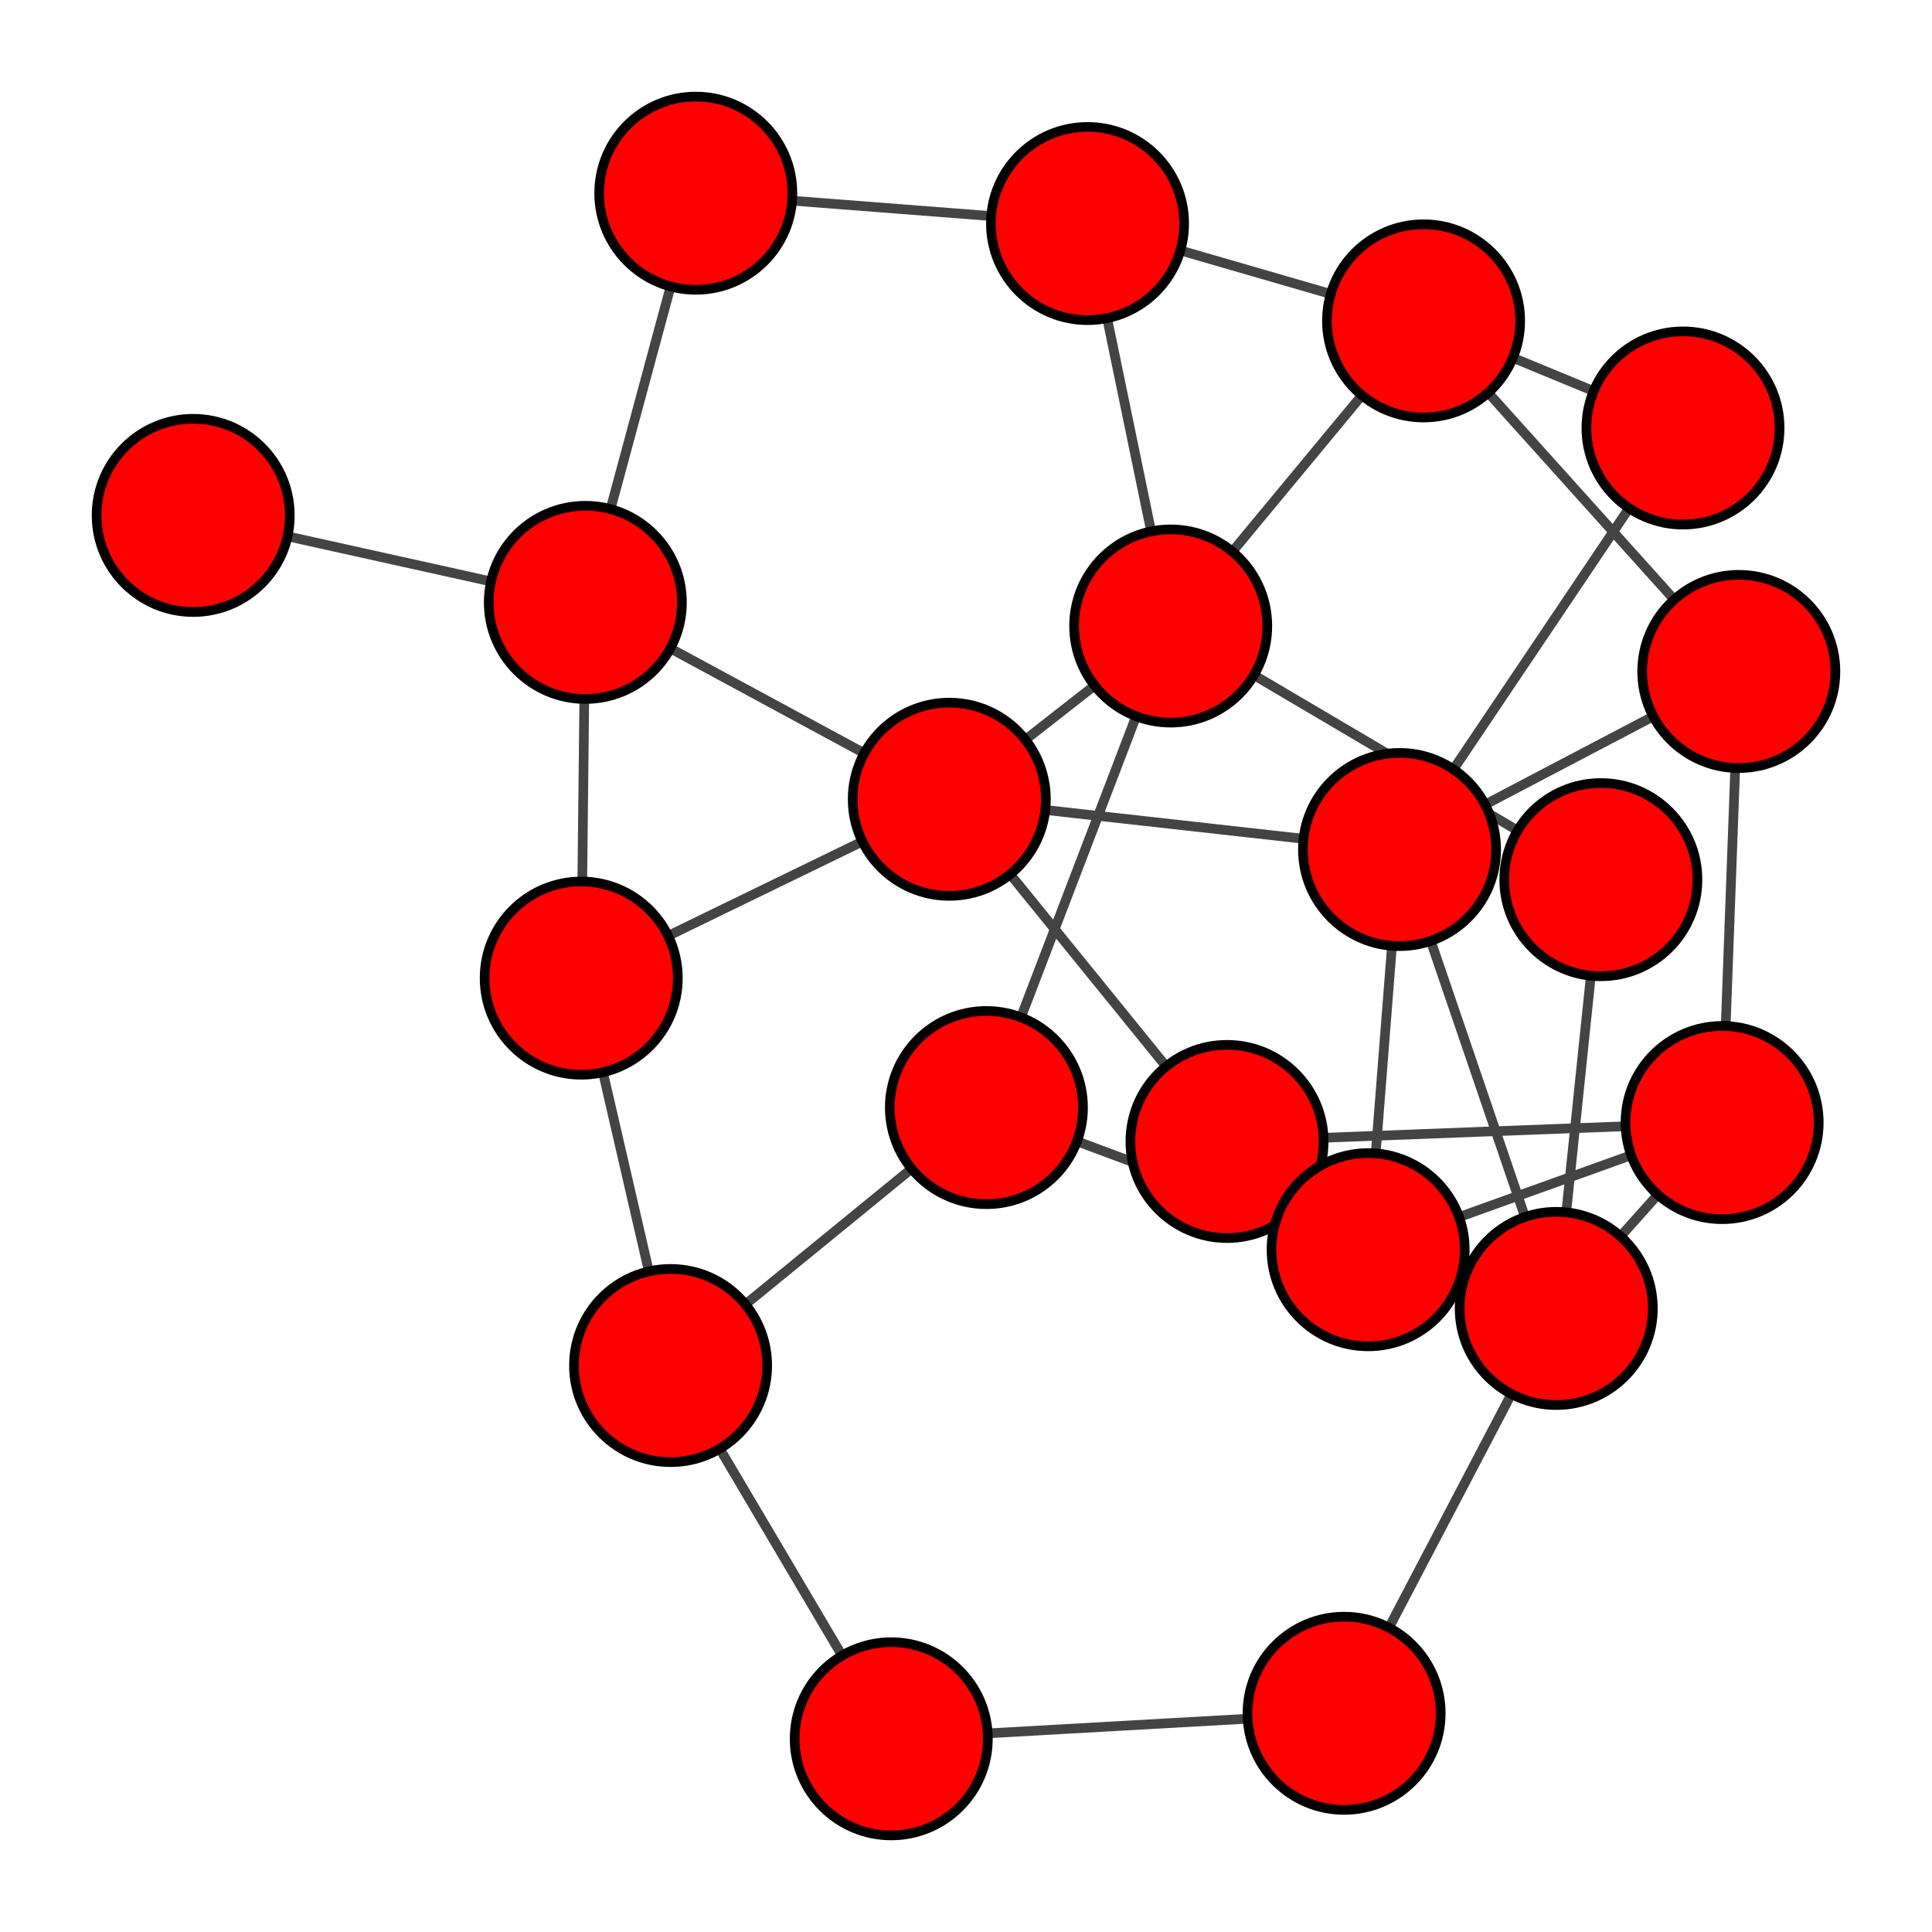
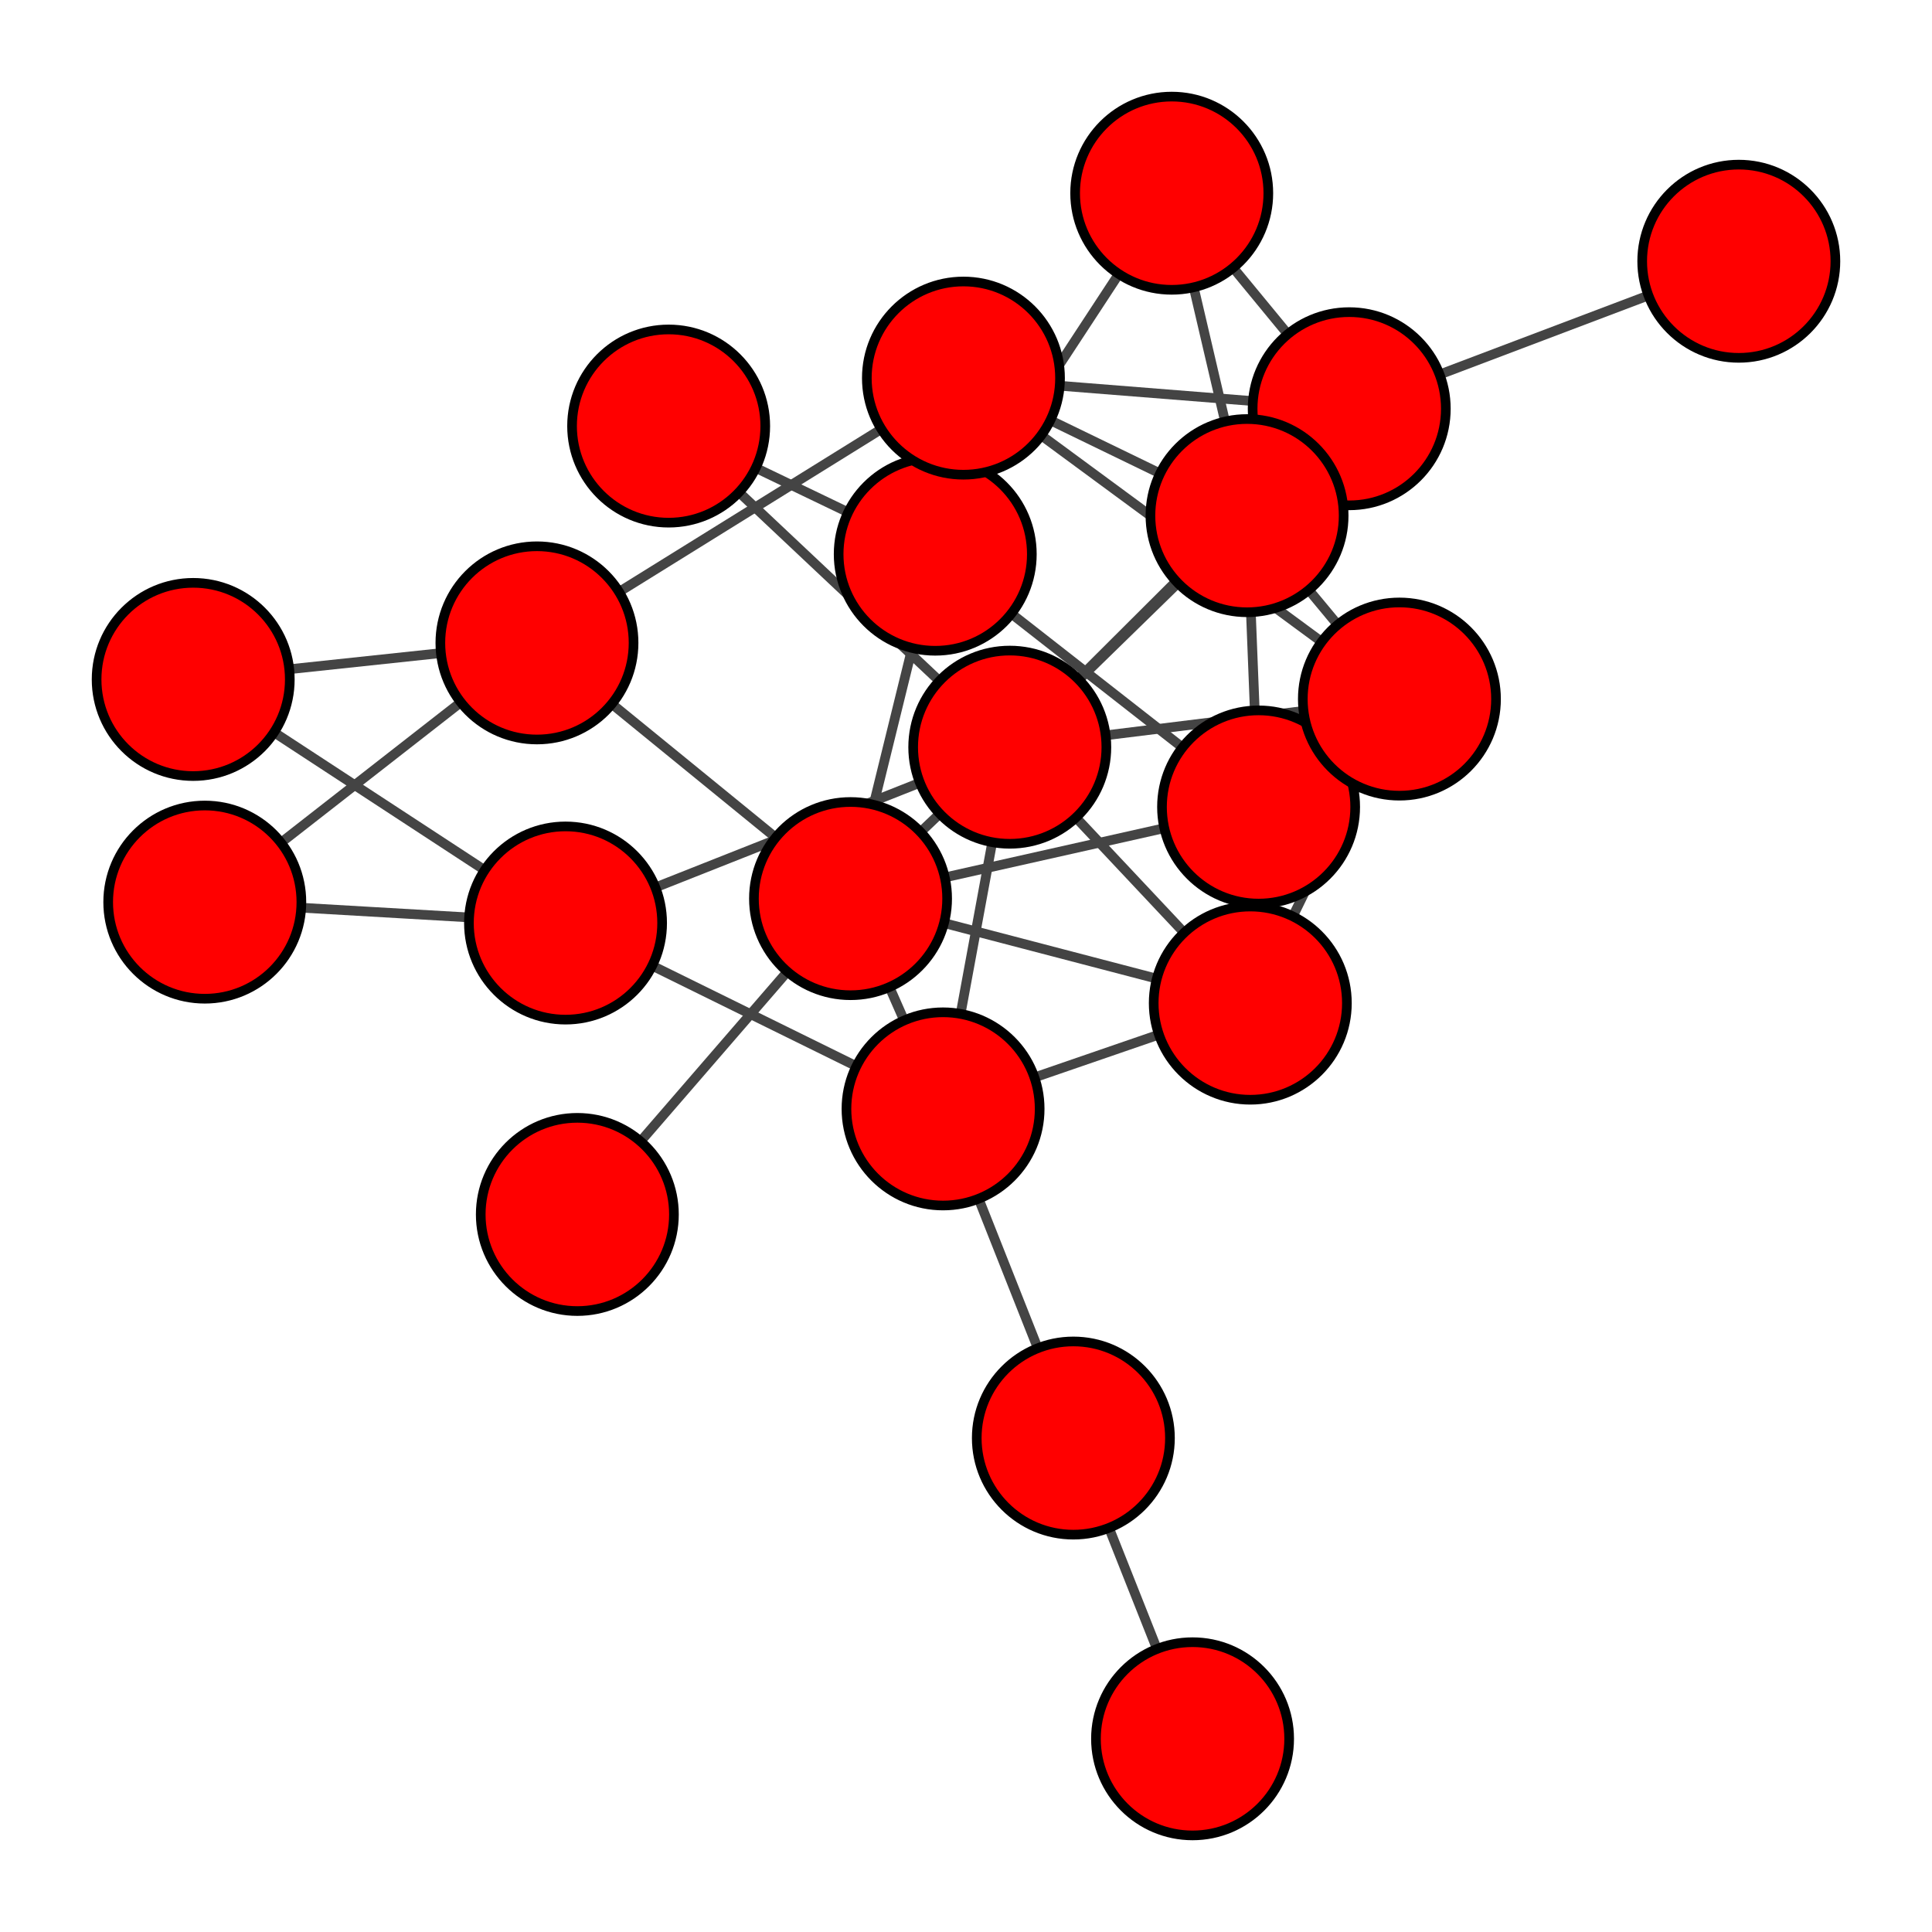
<svg xmlns="http://www.w3.org/2000/svg" width="200pt" height="200pt" viewBox="0 0 200 200" version="1.1">
  <g id="surface14">
    <rect x="0" y="0" width="200" height="200" style="fill:rgb(100%,100%,100%);fill-opacity:1;stroke:none;" />
-     <path style="fill:none;stroke-width:1;stroke-linecap:butt;stroke-linejoin:miter;stroke:rgb(26.667%,26.667%,26.667%);stroke-opacity:1;stroke-miterlimit:10;" d="M 127.02 118.164 L 178.273 116.207 " />
-     <path style="fill:none;stroke-width:1;stroke-linecap:butt;stroke-linejoin:miter;stroke:rgb(26.667%,26.667%,26.667%);stroke-opacity:1;stroke-miterlimit:10;" d="M 127.02 118.164 L 98.27 82.738 " />
-     <path style="fill:none;stroke-width:1;stroke-linecap:butt;stroke-linejoin:miter;stroke:rgb(26.667%,26.667%,26.667%);stroke-opacity:1;stroke-miterlimit:10;" d="M 178.273 116.207 L 180 69.508 " />
-     <path style="fill:none;stroke-width:1;stroke-linecap:butt;stroke-linejoin:miter;stroke:rgb(26.667%,26.667%,26.667%);stroke-opacity:1;stroke-miterlimit:10;" d="M 102.113 114.656 L 141.629 129.371 " />
-     <path style="fill:none;stroke-width:1;stroke-linecap:butt;stroke-linejoin:miter;stroke:rgb(26.667%,26.667%,26.667%);stroke-opacity:1;stroke-miterlimit:10;" d="M 178.273 116.207 L 141.629 129.371 " />
-     <path style="fill:none;stroke-width:1;stroke-linecap:butt;stroke-linejoin:miter;stroke:rgb(26.667%,26.667%,26.667%);stroke-opacity:1;stroke-miterlimit:10;" d="M 174.223 44.305 L 144.879 87.941 " />
-     <path style="fill:none;stroke-width:1;stroke-linecap:butt;stroke-linejoin:miter;stroke:rgb(26.667%,26.667%,26.667%);stroke-opacity:1;stroke-miterlimit:10;" d="M 98.27 82.738 L 144.879 87.941 " />
-     <path style="fill:none;stroke-width:1;stroke-linecap:butt;stroke-linejoin:miter;stroke:rgb(26.667%,26.667%,26.667%);stroke-opacity:1;stroke-miterlimit:10;" d="M 180 69.508 L 144.879 87.941 " />
-     <path style="fill:none;stroke-width:1;stroke-linecap:butt;stroke-linejoin:miter;stroke:rgb(26.667%,26.667%,26.667%);stroke-opacity:1;stroke-miterlimit:10;" d="M 141.629 129.371 L 144.879 87.941 " />
-     <path style="fill:none;stroke-width:1;stroke-linecap:butt;stroke-linejoin:miter;stroke:rgb(26.667%,26.667%,26.667%);stroke-opacity:1;stroke-miterlimit:10;" d="M 174.223 44.305 L 147.367 33.219 " />
-     <path style="fill:none;stroke-width:1;stroke-linecap:butt;stroke-linejoin:miter;stroke:rgb(26.667%,26.667%,26.667%);stroke-opacity:1;stroke-miterlimit:10;" d="M 180 69.508 L 147.367 33.219 " />
-     <path style="fill:none;stroke-width:1;stroke-linecap:butt;stroke-linejoin:miter;stroke:rgb(26.667%,26.667%,26.667%);stroke-opacity:1;stroke-miterlimit:10;" d="M 127.02 118.164 L 161.102 135.449 " />
-     <path style="fill:none;stroke-width:1;stroke-linecap:butt;stroke-linejoin:miter;stroke:rgb(26.667%,26.667%,26.667%);stroke-opacity:1;stroke-miterlimit:10;" d="M 139.141 177.359 L 161.102 135.449 " />
-     <path style="fill:none;stroke-width:1;stroke-linecap:butt;stroke-linejoin:miter;stroke:rgb(26.667%,26.667%,26.667%);stroke-opacity:1;stroke-miterlimit:10;" d="M 178.273 116.207 L 161.102 135.449 " />
-     <path style="fill:none;stroke-width:1;stroke-linecap:butt;stroke-linejoin:miter;stroke:rgb(26.667%,26.667%,26.667%);stroke-opacity:1;stroke-miterlimit:10;" d="M 141.629 129.371 L 161.102 135.449 " />
-     <path style="fill:none;stroke-width:1;stroke-linecap:butt;stroke-linejoin:miter;stroke:rgb(26.667%,26.667%,26.667%);stroke-opacity:1;stroke-miterlimit:10;" d="M 144.879 87.941 L 161.102 135.449 " />
-     <path style="fill:none;stroke-width:1;stroke-linecap:butt;stroke-linejoin:miter;stroke:rgb(26.667%,26.667%,26.667%);stroke-opacity:1;stroke-miterlimit:10;" d="M 98.27 82.738 L 60.168 101.254 " />
-     <path style="fill:none;stroke-width:1;stroke-linecap:butt;stroke-linejoin:miter;stroke:rgb(26.667%,26.667%,26.667%);stroke-opacity:1;stroke-miterlimit:10;" d="M 161.102 135.449 L 165.719 91.062 " />
-     <path style="fill:none;stroke-width:1;stroke-linecap:butt;stroke-linejoin:miter;stroke:rgb(26.667%,26.667%,26.667%);stroke-opacity:1;stroke-miterlimit:10;" d="M 98.27 82.738 L 60.594 62.359 " />
-     <path style="fill:none;stroke-width:1;stroke-linecap:butt;stroke-linejoin:miter;stroke:rgb(26.667%,26.667%,26.667%);stroke-opacity:1;stroke-miterlimit:10;" d="M 60.168 101.254 L 60.594 62.359 " />
-     <path style="fill:none;stroke-width:1;stroke-linecap:butt;stroke-linejoin:miter;stroke:rgb(26.667%,26.667%,26.667%);stroke-opacity:1;stroke-miterlimit:10;" d="M 72.027 20 L 60.594 62.359 " />
-     <path style="fill:none;stroke-width:1;stroke-linecap:butt;stroke-linejoin:miter;stroke:rgb(26.667%,26.667%,26.667%);stroke-opacity:1;stroke-miterlimit:10;" d="M 102.113 114.656 L 69.418 141.359 " />
-     <path style="fill:none;stroke-width:1;stroke-linecap:butt;stroke-linejoin:miter;stroke:rgb(26.667%,26.667%,26.667%);stroke-opacity:1;stroke-miterlimit:10;" d="M 60.168 101.254 L 69.418 141.359 " />
-     <path style="fill:none;stroke-width:1;stroke-linecap:butt;stroke-linejoin:miter;stroke:rgb(26.667%,26.667%,26.667%);stroke-opacity:1;stroke-miterlimit:10;" d="M 147.367 33.219 L 112.582 23.141 " />
-     <path style="fill:none;stroke-width:1;stroke-linecap:butt;stroke-linejoin:miter;stroke:rgb(26.667%,26.667%,26.667%);stroke-opacity:1;stroke-miterlimit:10;" d="M 72.027 20 L 112.582 23.141 " />
-     <path style="fill:none;stroke-width:1;stroke-linecap:butt;stroke-linejoin:miter;stroke:rgb(26.667%,26.667%,26.667%);stroke-opacity:1;stroke-miterlimit:10;" d="M 102.113 114.656 L 121.191 64.805 " />
-     <path style="fill:none;stroke-width:1;stroke-linecap:butt;stroke-linejoin:miter;stroke:rgb(26.667%,26.667%,26.667%);stroke-opacity:1;stroke-miterlimit:10;" d="M 98.27 82.738 L 121.191 64.805 " />
-     <path style="fill:none;stroke-width:1;stroke-linecap:butt;stroke-linejoin:miter;stroke:rgb(26.667%,26.667%,26.667%);stroke-opacity:1;stroke-miterlimit:10;" d="M 147.367 33.219 L 121.191 64.805 " />
-     <path style="fill:none;stroke-width:1;stroke-linecap:butt;stroke-linejoin:miter;stroke:rgb(26.667%,26.667%,26.667%);stroke-opacity:1;stroke-miterlimit:10;" d="M 165.719 91.062 L 121.191 64.805 " />
-     <path style="fill:none;stroke-width:1;stroke-linecap:butt;stroke-linejoin:miter;stroke:rgb(26.667%,26.667%,26.667%);stroke-opacity:1;stroke-miterlimit:10;" d="M 112.582 23.141 L 121.191 64.805 " />
-     <path style="fill:none;stroke-width:1;stroke-linecap:butt;stroke-linejoin:miter;stroke:rgb(26.667%,26.667%,26.667%);stroke-opacity:1;stroke-miterlimit:10;" d="M 139.141 177.359 L 92.262 180 " />
-     <path style="fill:none;stroke-width:1;stroke-linecap:butt;stroke-linejoin:miter;stroke:rgb(26.667%,26.667%,26.667%);stroke-opacity:1;stroke-miterlimit:10;" d="M 69.418 141.359 L 92.262 180 " />
-     <path style="fill:none;stroke-width:1;stroke-linecap:butt;stroke-linejoin:miter;stroke:rgb(26.667%,26.667%,26.667%);stroke-opacity:1;stroke-miterlimit:10;" d="M 60.594 62.359 L 20 53.355 " />
-     <path style="fill-rule:nonzero;fill:rgb(100%,0%,0%);fill-opacity:1;stroke-width:1;stroke-linecap:butt;stroke-linejoin:miter;stroke:rgb(0%,0%,0%);stroke-opacity:1;stroke-miterlimit:10;" d="M 137.02 118.164 C 137.02 123.688 132.543 128.164 127.02 128.164 C 121.496 128.164 117.02 123.688 117.02 118.164 C 117.02 112.641 121.496 108.164 127.02 108.164 C 132.543 108.164 137.02 112.641 137.02 118.164 " />
-     <path style="fill-rule:nonzero;fill:rgb(100%,0%,0%);fill-opacity:1;stroke-width:1;stroke-linecap:butt;stroke-linejoin:miter;stroke:rgb(0%,0%,0%);stroke-opacity:1;stroke-miterlimit:10;" d="M 149.141 177.359 C 149.141 182.883 144.664 187.359 139.141 187.359 C 133.617 187.359 129.141 182.883 129.141 177.359 C 129.141 171.836 133.617 167.359 139.141 167.359 C 144.664 167.359 149.141 171.836 149.141 177.359 " />
-     <path style="fill-rule:nonzero;fill:rgb(100%,0%,0%);fill-opacity:1;stroke-width:1;stroke-linecap:butt;stroke-linejoin:miter;stroke:rgb(0%,0%,0%);stroke-opacity:1;stroke-miterlimit:10;" d="M 112.113 114.656 C 112.113 120.18 107.637 124.656 102.113 124.656 C 96.59 124.656 92.113 120.18 92.113 114.656 C 92.113 109.133 96.59 104.656 102.113 104.656 C 107.637 104.656 112.113 109.133 112.113 114.656 " />
-     <path style="fill-rule:nonzero;fill:rgb(100%,0%,0%);fill-opacity:1;stroke-width:1;stroke-linecap:butt;stroke-linejoin:miter;stroke:rgb(0%,0%,0%);stroke-opacity:1;stroke-miterlimit:10;" d="M 184.223 44.305 C 184.223 49.828 179.746 54.305 174.223 54.305 C 168.703 54.305 164.223 49.828 164.223 44.305 C 164.223 38.781 168.703 34.305 174.223 34.305 C 179.746 34.305 184.223 38.781 184.223 44.305 " />
-     <path style="fill-rule:nonzero;fill:rgb(100%,0%,0%);fill-opacity:1;stroke-width:1;stroke-linecap:butt;stroke-linejoin:miter;stroke:rgb(0%,0%,0%);stroke-opacity:1;stroke-miterlimit:10;" d="M 188.273 116.207 C 188.273 121.73 183.797 126.207 178.273 126.207 C 172.754 126.207 168.273 121.73 168.273 116.207 C 168.273 110.684 172.754 106.207 178.273 106.207 C 183.797 106.207 188.273 110.684 188.273 116.207 " />
-     <path style="fill-rule:nonzero;fill:rgb(100%,0%,0%);fill-opacity:1;stroke-width:1;stroke-linecap:butt;stroke-linejoin:miter;stroke:rgb(0%,0%,0%);stroke-opacity:1;stroke-miterlimit:10;" d="M 108.27 82.738 C 108.27 88.262 103.793 92.738 98.27 92.738 C 92.75 92.738 88.27 88.262 88.27 82.738 C 88.27 77.215 92.75 72.738 98.27 72.738 C 103.793 72.738 108.27 77.215 108.27 82.738 " />
-     <path style="fill-rule:nonzero;fill:rgb(100%,0%,0%);fill-opacity:1;stroke-width:1;stroke-linecap:butt;stroke-linejoin:miter;stroke:rgb(0%,0%,0%);stroke-opacity:1;stroke-miterlimit:10;" d="M 190 69.508 C 190 75.031 185.523 79.508 180 79.508 C 174.477 79.508 170 75.031 170 69.508 C 170 63.984 174.477 59.508 180 59.508 C 185.523 59.508 190 63.984 190 69.508 " />
-     <path style="fill-rule:nonzero;fill:rgb(100%,0%,0%);fill-opacity:1;stroke-width:1;stroke-linecap:butt;stroke-linejoin:miter;stroke:rgb(0%,0%,0%);stroke-opacity:1;stroke-miterlimit:10;" d="M 151.629 129.371 C 151.629 134.895 147.152 139.371 141.629 139.371 C 136.105 139.371 131.629 134.895 131.629 129.371 C 131.629 123.852 136.105 119.371 141.629 119.371 C 147.152 119.371 151.629 123.852 151.629 129.371 " />
-     <path style="fill-rule:nonzero;fill:rgb(100%,0%,0%);fill-opacity:1;stroke-width:1;stroke-linecap:butt;stroke-linejoin:miter;stroke:rgb(0%,0%,0%);stroke-opacity:1;stroke-miterlimit:10;" d="M 154.879 87.941 C 154.879 93.465 150.402 97.941 144.879 97.941 C 139.359 97.941 134.879 93.465 134.879 87.941 C 134.879 82.422 139.359 77.941 144.879 77.941 C 150.402 77.941 154.879 82.422 154.879 87.941 " />
-     <path style="fill-rule:nonzero;fill:rgb(100%,0%,0%);fill-opacity:1;stroke-width:1;stroke-linecap:butt;stroke-linejoin:miter;stroke:rgb(0%,0%,0%);stroke-opacity:1;stroke-miterlimit:10;" d="M 157.367 33.219 C 157.367 38.742 152.887 43.219 147.367 43.219 C 141.844 43.219 137.367 38.742 137.367 33.219 C 137.367 27.695 141.844 23.219 147.367 23.219 C 152.887 23.219 157.367 27.695 157.367 33.219 " />
-     <path style="fill-rule:nonzero;fill:rgb(100%,0%,0%);fill-opacity:1;stroke-width:1;stroke-linecap:butt;stroke-linejoin:miter;stroke:rgb(0%,0%,0%);stroke-opacity:1;stroke-miterlimit:10;" d="M 171.102 135.449 C 171.102 140.973 166.625 145.449 161.102 145.449 C 155.582 145.449 151.102 140.973 151.102 135.449 C 151.102 129.926 155.582 125.449 161.102 125.449 C 166.625 125.449 171.102 129.926 171.102 135.449 " />
-     <path style="fill-rule:nonzero;fill:rgb(100%,0%,0%);fill-opacity:1;stroke-width:1;stroke-linecap:butt;stroke-linejoin:miter;stroke:rgb(0%,0%,0%);stroke-opacity:1;stroke-miterlimit:10;" d="M 70.168 101.254 C 70.168 106.777 65.688 111.254 60.168 111.254 C 54.645 111.254 50.168 106.777 50.168 101.254 C 50.168 95.734 54.645 91.254 60.168 91.254 C 65.688 91.254 70.168 95.734 70.168 101.254 " />
-     <path style="fill-rule:nonzero;fill:rgb(100%,0%,0%);fill-opacity:1;stroke-width:1;stroke-linecap:butt;stroke-linejoin:miter;stroke:rgb(0%,0%,0%);stroke-opacity:1;stroke-miterlimit:10;" d="M 82.027 20 C 82.027 25.523 77.551 30 72.027 30 C 66.504 30 62.027 25.523 62.027 20 C 62.027 14.477 66.504 10 72.027 10 C 77.551 10 82.027 14.477 82.027 20 " />
-     <path style="fill-rule:nonzero;fill:rgb(100%,0%,0%);fill-opacity:1;stroke-width:1;stroke-linecap:butt;stroke-linejoin:miter;stroke:rgb(0%,0%,0%);stroke-opacity:1;stroke-miterlimit:10;" d="M 175.719 91.062 C 175.719 96.586 171.242 101.062 165.719 101.062 C 160.195 101.062 155.719 96.586 155.719 91.062 C 155.719 85.539 160.195 81.062 165.719 81.062 C 171.242 81.062 175.719 85.539 175.719 91.062 " />
-     <path style="fill-rule:nonzero;fill:rgb(100%,0%,0%);fill-opacity:1;stroke-width:1;stroke-linecap:butt;stroke-linejoin:miter;stroke:rgb(0%,0%,0%);stroke-opacity:1;stroke-miterlimit:10;" d="M 70.594 62.359 C 70.594 67.883 66.117 72.359 60.594 72.359 C 55.07 72.359 50.594 67.883 50.594 62.359 C 50.594 56.836 55.07 52.359 60.594 52.359 C 66.117 52.359 70.594 56.836 70.594 62.359 " />
-     <path style="fill-rule:nonzero;fill:rgb(100%,0%,0%);fill-opacity:1;stroke-width:1;stroke-linecap:butt;stroke-linejoin:miter;stroke:rgb(0%,0%,0%);stroke-opacity:1;stroke-miterlimit:10;" d="M 79.418 141.359 C 79.418 146.883 74.938 151.359 69.418 151.359 C 63.895 151.359 59.418 146.883 59.418 141.359 C 59.418 135.836 63.895 131.359 69.418 131.359 C 74.938 131.359 79.418 135.836 79.418 141.359 " />
-     <path style="fill-rule:nonzero;fill:rgb(100%,0%,0%);fill-opacity:1;stroke-width:1;stroke-linecap:butt;stroke-linejoin:miter;stroke:rgb(0%,0%,0%);stroke-opacity:1;stroke-miterlimit:10;" d="M 122.582 23.141 C 122.582 28.664 118.105 33.141 112.582 33.141 C 107.059 33.141 102.582 28.664 102.582 23.141 C 102.582 17.617 107.059 13.141 112.582 13.141 C 118.105 13.141 122.582 17.617 122.582 23.141 " />
-     <path style="fill-rule:nonzero;fill:rgb(100%,0%,0%);fill-opacity:1;stroke-width:1;stroke-linecap:butt;stroke-linejoin:miter;stroke:rgb(0%,0%,0%);stroke-opacity:1;stroke-miterlimit:10;" d="M 131.191 64.805 C 131.191 70.328 126.715 74.805 121.191 74.805 C 115.668 74.805 111.191 70.328 111.191 64.805 C 111.191 59.281 115.668 54.805 121.191 54.805 C 126.715 54.805 131.191 59.281 131.191 64.805 " />
-     <path style="fill-rule:nonzero;fill:rgb(100%,0%,0%);fill-opacity:1;stroke-width:1;stroke-linecap:butt;stroke-linejoin:miter;stroke:rgb(0%,0%,0%);stroke-opacity:1;stroke-miterlimit:10;" d="M 102.262 180 C 102.262 185.523 97.785 190 92.262 190 C 86.738 190 82.262 185.523 82.262 180 C 82.262 174.477 86.738 170 92.262 170 C 97.785 170 102.262 174.477 102.262 180 " />
-     <path style="fill-rule:nonzero;fill:rgb(100%,0%,0%);fill-opacity:1;stroke-width:1;stroke-linecap:butt;stroke-linejoin:miter;stroke:rgb(0%,0%,0%);stroke-opacity:1;stroke-miterlimit:10;" d="M 30 53.355 C 30 58.879 25.523 63.355 20 63.355 C 14.477 63.355 10 58.879 10 53.355 C 10 47.832 14.477 43.355 20 43.355 C 25.523 43.355 30 47.832 30 53.355 " />
+     <path style="fill:none;stroke-width:1;stroke-linecap:butt;stroke-linejoin:miter;stroke:rgb(26.667%,26.667%,26.667%);stroke-opacity:1;stroke-miterlimit:10;" d="M 130.289 83.539 L 88.047 93.023 " />
+     <path style="fill:none;stroke-width:1;stroke-linecap:butt;stroke-linejoin:miter;stroke:rgb(26.667%,26.667%,26.667%);stroke-opacity:1;stroke-miterlimit:10;" d="M 130.289 83.539 L 96.816 57.367 " />
+     <path style="fill:none;stroke-width:1;stroke-linecap:butt;stroke-linejoin:miter;stroke:rgb(26.667%,26.667%,26.667%);stroke-opacity:1;stroke-miterlimit:10;" d="M 88.047 93.023 L 96.816 57.367 " />
+     <path style="fill:none;stroke-width:1;stroke-linecap:butt;stroke-linejoin:miter;stroke:rgb(26.667%,26.667%,26.667%);stroke-opacity:1;stroke-miterlimit:10;" d="M 58.543 95.551 L 104.531 77.348 " />
+     <path style="fill:none;stroke-width:1;stroke-linecap:butt;stroke-linejoin:miter;stroke:rgb(26.667%,26.667%,26.667%);stroke-opacity:1;stroke-miterlimit:10;" d="M 88.047 93.023 L 104.531 77.348 " />
+     <path style="fill:none;stroke-width:1;stroke-linecap:butt;stroke-linejoin:miter;stroke:rgb(26.667%,26.667%,26.667%);stroke-opacity:1;stroke-miterlimit:10;" d="M 139.672 42.312 L 104.531 77.348 " />
+     <path style="fill:none;stroke-width:1;stroke-linecap:butt;stroke-linejoin:miter;stroke:rgb(26.667%,26.667%,26.667%);stroke-opacity:1;stroke-miterlimit:10;" d="M 96.816 57.367 L 99.734 39.141 " />
+     <path style="fill:none;stroke-width:1;stroke-linecap:butt;stroke-linejoin:miter;stroke:rgb(26.667%,26.667%,26.667%);stroke-opacity:1;stroke-miterlimit:10;" d="M 139.672 42.312 L 99.734 39.141 " />
+     <path style="fill:none;stroke-width:1;stroke-linecap:butt;stroke-linejoin:miter;stroke:rgb(26.667%,26.667%,26.667%);stroke-opacity:1;stroke-miterlimit:10;" d="M 58.543 95.551 L 21.199 93.387 " />
+     <path style="fill:none;stroke-width:1;stroke-linecap:butt;stroke-linejoin:miter;stroke:rgb(26.667%,26.667%,26.667%);stroke-opacity:1;stroke-miterlimit:10;" d="M 88.047 93.023 L 59.766 125.719 " />
+     <path style="fill:none;stroke-width:1;stroke-linecap:butt;stroke-linejoin:miter;stroke:rgb(26.667%,26.667%,26.667%);stroke-opacity:1;stroke-miterlimit:10;" d="M 58.543 95.551 L 20 70.336 " />
+     <path style="fill:none;stroke-width:1;stroke-linecap:butt;stroke-linejoin:miter;stroke:rgb(26.667%,26.667%,26.667%);stroke-opacity:1;stroke-miterlimit:10;" d="M 130.289 83.539 L 129.094 53.379 " />
+     <path style="fill:none;stroke-width:1;stroke-linecap:butt;stroke-linejoin:miter;stroke:rgb(26.667%,26.667%,26.667%);stroke-opacity:1;stroke-miterlimit:10;" d="M 104.531 77.348 L 129.094 53.379 " />
+     <path style="fill:none;stroke-width:1;stroke-linecap:butt;stroke-linejoin:miter;stroke:rgb(26.667%,26.667%,26.667%);stroke-opacity:1;stroke-miterlimit:10;" d="M 99.734 39.141 L 129.094 53.379 " />
+     <path style="fill:none;stroke-width:1;stroke-linecap:butt;stroke-linejoin:miter;stroke:rgb(26.667%,26.667%,26.667%);stroke-opacity:1;stroke-miterlimit:10;" d="M 88.047 93.023 L 55.586 66.551 " />
+     <path style="fill:none;stroke-width:1;stroke-linecap:butt;stroke-linejoin:miter;stroke:rgb(26.667%,26.667%,26.667%);stroke-opacity:1;stroke-miterlimit:10;" d="M 99.734 39.141 L 55.586 66.551 " />
+     <path style="fill:none;stroke-width:1;stroke-linecap:butt;stroke-linejoin:miter;stroke:rgb(26.667%,26.667%,26.667%);stroke-opacity:1;stroke-miterlimit:10;" d="M 21.199 93.387 L 55.586 66.551 " />
+     <path style="fill:none;stroke-width:1;stroke-linecap:butt;stroke-linejoin:miter;stroke:rgb(26.667%,26.667%,26.667%);stroke-opacity:1;stroke-miterlimit:10;" d="M 20 70.336 L 55.586 66.551 " />
+     <path style="fill:none;stroke-width:1;stroke-linecap:butt;stroke-linejoin:miter;stroke:rgb(26.667%,26.667%,26.667%);stroke-opacity:1;stroke-miterlimit:10;" d="M 58.543 95.551 L 97.625 114.793 " />
+     <path style="fill:none;stroke-width:1;stroke-linecap:butt;stroke-linejoin:miter;stroke:rgb(26.667%,26.667%,26.667%);stroke-opacity:1;stroke-miterlimit:10;" d="M 88.047 93.023 L 97.625 114.793 " />
+     <path style="fill:none;stroke-width:1;stroke-linecap:butt;stroke-linejoin:miter;stroke:rgb(26.667%,26.667%,26.667%);stroke-opacity:1;stroke-miterlimit:10;" d="M 111.113 148.867 L 97.625 114.793 " />
+     <path style="fill:none;stroke-width:1;stroke-linecap:butt;stroke-linejoin:miter;stroke:rgb(26.667%,26.667%,26.667%);stroke-opacity:1;stroke-miterlimit:10;" d="M 104.531 77.348 L 97.625 114.793 " />
+     <path style="fill:none;stroke-width:1;stroke-linecap:butt;stroke-linejoin:miter;stroke:rgb(26.667%,26.667%,26.667%);stroke-opacity:1;stroke-miterlimit:10;" d="M 96.816 57.367 L 69.219 44.105 " />
+     <path style="fill:none;stroke-width:1;stroke-linecap:butt;stroke-linejoin:miter;stroke:rgb(26.667%,26.667%,26.667%);stroke-opacity:1;stroke-miterlimit:10;" d="M 104.531 77.348 L 69.219 44.105 " />
+     <path style="fill:none;stroke-width:1;stroke-linecap:butt;stroke-linejoin:miter;stroke:rgb(26.667%,26.667%,26.667%);stroke-opacity:1;stroke-miterlimit:10;" d="M 130.289 83.539 L 129.43 103.844 " />
+     <path style="fill:none;stroke-width:1;stroke-linecap:butt;stroke-linejoin:miter;stroke:rgb(26.667%,26.667%,26.667%);stroke-opacity:1;stroke-miterlimit:10;" d="M 88.047 93.023 L 129.43 103.844 " />
+     <path style="fill:none;stroke-width:1;stroke-linecap:butt;stroke-linejoin:miter;stroke:rgb(26.667%,26.667%,26.667%);stroke-opacity:1;stroke-miterlimit:10;" d="M 104.531 77.348 L 129.43 103.844 " />
+     <path style="fill:none;stroke-width:1;stroke-linecap:butt;stroke-linejoin:miter;stroke:rgb(26.667%,26.667%,26.667%);stroke-opacity:1;stroke-miterlimit:10;" d="M 97.625 114.793 L 129.43 103.844 " />
+     <path style="fill:none;stroke-width:1;stroke-linecap:butt;stroke-linejoin:miter;stroke:rgb(26.667%,26.667%,26.667%);stroke-opacity:1;stroke-miterlimit:10;" d="M 104.531 77.348 L 144.867 72.367 " />
+     <path style="fill:none;stroke-width:1;stroke-linecap:butt;stroke-linejoin:miter;stroke:rgb(26.667%,26.667%,26.667%);stroke-opacity:1;stroke-miterlimit:10;" d="M 99.734 39.141 L 144.867 72.367 " />
+     <path style="fill:none;stroke-width:1;stroke-linecap:butt;stroke-linejoin:miter;stroke:rgb(26.667%,26.667%,26.667%);stroke-opacity:1;stroke-miterlimit:10;" d="M 129.094 53.379 L 144.867 72.367 " />
+     <path style="fill:none;stroke-width:1;stroke-linecap:butt;stroke-linejoin:miter;stroke:rgb(26.667%,26.667%,26.667%);stroke-opacity:1;stroke-miterlimit:10;" d="M 129.43 103.844 L 144.867 72.367 " />
+     <path style="fill:none;stroke-width:1;stroke-linecap:butt;stroke-linejoin:miter;stroke:rgb(26.667%,26.667%,26.667%);stroke-opacity:1;stroke-miterlimit:10;" d="M 96.816 57.367 L 121.297 20 " />
+     <path style="fill:none;stroke-width:1;stroke-linecap:butt;stroke-linejoin:miter;stroke:rgb(26.667%,26.667%,26.667%);stroke-opacity:1;stroke-miterlimit:10;" d="M 139.672 42.312 L 121.297 20 " />
+     <path style="fill:none;stroke-width:1;stroke-linecap:butt;stroke-linejoin:miter;stroke:rgb(26.667%,26.667%,26.667%);stroke-opacity:1;stroke-miterlimit:10;" d="M 129.094 53.379 L 121.297 20 " />
+     <path style="fill:none;stroke-width:1;stroke-linecap:butt;stroke-linejoin:miter;stroke:rgb(26.667%,26.667%,26.667%);stroke-opacity:1;stroke-miterlimit:10;" d="M 111.113 148.867 L 123.453 180 " />
+     <path style="fill:none;stroke-width:1;stroke-linecap:butt;stroke-linejoin:miter;stroke:rgb(26.667%,26.667%,26.667%);stroke-opacity:1;stroke-miterlimit:10;" d="M 139.672 42.312 L 180 27.043 " />
+     <path style="fill-rule:nonzero;fill:rgb(100%,0%,0%);fill-opacity:1;stroke-width:1;stroke-linecap:butt;stroke-linejoin:miter;stroke:rgb(0%,0%,0%);stroke-opacity:1;stroke-miterlimit:10;" d="M 140.289 83.539 C 140.289 89.062 135.812 93.539 130.289 93.539 C 124.766 93.539 120.289 89.062 120.289 83.539 C 120.289 78.016 124.766 73.539 130.289 73.539 C 135.812 73.539 140.289 78.016 140.289 83.539 " />
+     <path style="fill-rule:nonzero;fill:rgb(100%,0%,0%);fill-opacity:1;stroke-width:1;stroke-linecap:butt;stroke-linejoin:miter;stroke:rgb(0%,0%,0%);stroke-opacity:1;stroke-miterlimit:10;" d="M 68.543 95.551 C 68.543 101.074 64.066 105.551 58.543 105.551 C 53.02 105.551 48.543 101.074 48.543 95.551 C 48.543 90.031 53.02 85.551 58.543 85.551 C 64.066 85.551 68.543 90.031 68.543 95.551 " />
+     <path style="fill-rule:nonzero;fill:rgb(100%,0%,0%);fill-opacity:1;stroke-width:1;stroke-linecap:butt;stroke-linejoin:miter;stroke:rgb(0%,0%,0%);stroke-opacity:1;stroke-miterlimit:10;" d="M 98.047 93.023 C 98.047 98.547 93.57 103.023 88.047 103.023 C 82.523 103.023 78.047 98.547 78.047 93.023 C 78.047 87.5 82.523 83.023 88.047 83.023 C 93.57 83.023 98.047 87.5 98.047 93.023 " />
+     <path style="fill-rule:nonzero;fill:rgb(100%,0%,0%);fill-opacity:1;stroke-width:1;stroke-linecap:butt;stroke-linejoin:miter;stroke:rgb(0%,0%,0%);stroke-opacity:1;stroke-miterlimit:10;" d="M 106.816 57.367 C 106.816 62.891 102.34 67.367 96.816 67.367 C 91.293 67.367 86.816 62.891 86.816 57.367 C 86.816 51.844 91.293 47.367 96.816 47.367 C 102.34 47.367 106.816 51.844 106.816 57.367 " />
+     <path style="fill-rule:nonzero;fill:rgb(100%,0%,0%);fill-opacity:1;stroke-width:1;stroke-linecap:butt;stroke-linejoin:miter;stroke:rgb(0%,0%,0%);stroke-opacity:1;stroke-miterlimit:10;" d="M 121.113 148.867 C 121.113 154.391 116.637 158.867 111.113 158.867 C 105.59 158.867 101.113 154.391 101.113 148.867 C 101.113 143.344 105.59 138.867 111.113 138.867 C 116.637 138.867 121.113 143.344 121.113 148.867 " />
+     <path style="fill-rule:nonzero;fill:rgb(100%,0%,0%);fill-opacity:1;stroke-width:1;stroke-linecap:butt;stroke-linejoin:miter;stroke:rgb(0%,0%,0%);stroke-opacity:1;stroke-miterlimit:10;" d="M 149.672 42.312 C 149.672 47.836 145.195 52.312 139.672 52.312 C 134.148 52.312 129.672 47.836 129.672 42.312 C 129.672 36.789 134.148 32.312 139.672 32.312 C 145.195 32.312 149.672 36.789 149.672 42.312 " />
+     <path style="fill-rule:nonzero;fill:rgb(100%,0%,0%);fill-opacity:1;stroke-width:1;stroke-linecap:butt;stroke-linejoin:miter;stroke:rgb(0%,0%,0%);stroke-opacity:1;stroke-miterlimit:10;" d="M 114.531 77.348 C 114.531 82.867 110.055 87.348 104.531 87.348 C 99.008 87.348 94.531 82.867 94.531 77.348 C 94.531 71.824 99.008 67.348 104.531 67.348 C 110.055 67.348 114.531 71.824 114.531 77.348 " />
+     <path style="fill-rule:nonzero;fill:rgb(100%,0%,0%);fill-opacity:1;stroke-width:1;stroke-linecap:butt;stroke-linejoin:miter;stroke:rgb(0%,0%,0%);stroke-opacity:1;stroke-miterlimit:10;" d="M 109.734 39.141 C 109.734 44.664 105.254 49.141 99.734 49.141 C 94.211 49.141 89.734 44.664 89.734 39.141 C 89.734 33.617 94.211 29.141 99.734 29.141 C 105.254 29.141 109.734 33.617 109.734 39.141 " />
+     <path style="fill-rule:nonzero;fill:rgb(100%,0%,0%);fill-opacity:1;stroke-width:1;stroke-linecap:butt;stroke-linejoin:miter;stroke:rgb(0%,0%,0%);stroke-opacity:1;stroke-miterlimit:10;" d="M 31.199 93.387 C 31.199 98.91 26.723 103.387 21.199 103.387 C 15.676 103.387 11.199 98.91 11.199 93.387 C 11.199 87.863 15.676 83.387 21.199 83.387 C 26.723 83.387 31.199 87.863 31.199 93.387 " />
+     <path style="fill-rule:nonzero;fill:rgb(100%,0%,0%);fill-opacity:1;stroke-width:1;stroke-linecap:butt;stroke-linejoin:miter;stroke:rgb(0%,0%,0%);stroke-opacity:1;stroke-miterlimit:10;" d="M 69.766 125.719 C 69.766 131.242 65.289 135.719 59.766 135.719 C 54.242 135.719 49.766 131.242 49.766 125.719 C 49.766 120.199 54.242 115.719 59.766 115.719 C 65.289 115.719 69.766 120.199 69.766 125.719 " />
+     <path style="fill-rule:nonzero;fill:rgb(100%,0%,0%);fill-opacity:1;stroke-width:1;stroke-linecap:butt;stroke-linejoin:miter;stroke:rgb(0%,0%,0%);stroke-opacity:1;stroke-miterlimit:10;" d="M 30 70.336 C 30 75.859 25.523 80.336 20 80.336 C 14.477 80.336 10 75.859 10 70.336 C 10 64.812 14.477 60.336 20 60.336 C 25.523 60.336 30 64.812 30 70.336 " />
+     <path style="fill-rule:nonzero;fill:rgb(100%,0%,0%);fill-opacity:1;stroke-width:1;stroke-linecap:butt;stroke-linejoin:miter;stroke:rgb(0%,0%,0%);stroke-opacity:1;stroke-miterlimit:10;" d="M 139.094 53.379 C 139.094 58.902 134.617 63.379 129.094 63.379 C 123.57 63.379 119.094 58.902 119.094 53.379 C 119.094 47.855 123.57 43.379 129.094 43.379 C 134.617 43.379 139.094 47.855 139.094 53.379 " />
+     <path style="fill-rule:nonzero;fill:rgb(100%,0%,0%);fill-opacity:1;stroke-width:1;stroke-linecap:butt;stroke-linejoin:miter;stroke:rgb(0%,0%,0%);stroke-opacity:1;stroke-miterlimit:10;" d="M 65.586 66.551 C 65.586 72.074 61.109 76.551 55.586 76.551 C 50.062 76.551 45.586 72.074 45.586 66.551 C 45.586 61.027 50.062 56.551 55.586 56.551 C 61.109 56.551 65.586 61.027 65.586 66.551 " />
+     <path style="fill-rule:nonzero;fill:rgb(100%,0%,0%);fill-opacity:1;stroke-width:1;stroke-linecap:butt;stroke-linejoin:miter;stroke:rgb(0%,0%,0%);stroke-opacity:1;stroke-miterlimit:10;" d="M 107.625 114.793 C 107.625 120.316 103.148 124.793 97.625 124.793 C 92.102 124.793 87.625 120.316 87.625 114.793 C 87.625 109.273 92.102 104.793 97.625 104.793 C 103.148 104.793 107.625 109.273 107.625 114.793 " />
+     <path style="fill-rule:nonzero;fill:rgb(100%,0%,0%);fill-opacity:1;stroke-width:1;stroke-linecap:butt;stroke-linejoin:miter;stroke:rgb(0%,0%,0%);stroke-opacity:1;stroke-miterlimit:10;" d="M 79.219 44.105 C 79.219 49.629 74.742 54.105 69.219 54.105 C 63.699 54.105 59.219 49.629 59.219 44.105 C 59.219 38.582 63.699 34.105 69.219 34.105 C 74.742 34.105 79.219 38.582 79.219 44.105 " />
+     <path style="fill-rule:nonzero;fill:rgb(100%,0%,0%);fill-opacity:1;stroke-width:1;stroke-linecap:butt;stroke-linejoin:miter;stroke:rgb(0%,0%,0%);stroke-opacity:1;stroke-miterlimit:10;" d="M 139.43 103.844 C 139.43 109.367 134.953 113.844 129.43 113.844 C 123.91 113.844 119.43 109.367 119.43 103.844 C 119.43 98.32 123.91 93.844 129.43 93.844 C 134.953 93.844 139.43 98.32 139.43 103.844 " />
+     <path style="fill-rule:nonzero;fill:rgb(100%,0%,0%);fill-opacity:1;stroke-width:1;stroke-linecap:butt;stroke-linejoin:miter;stroke:rgb(0%,0%,0%);stroke-opacity:1;stroke-miterlimit:10;" d="M 154.867 72.367 C 154.867 77.891 150.391 82.367 144.867 82.367 C 139.344 82.367 134.867 77.891 134.867 72.367 C 134.867 66.848 139.344 62.367 144.867 62.367 C 150.391 62.367 154.867 66.848 154.867 72.367 " />
+     <path style="fill-rule:nonzero;fill:rgb(100%,0%,0%);fill-opacity:1;stroke-width:1;stroke-linecap:butt;stroke-linejoin:miter;stroke:rgb(0%,0%,0%);stroke-opacity:1;stroke-miterlimit:10;" d="M 131.297 20 C 131.297 25.523 126.82 30 121.297 30 C 115.773 30 111.297 25.523 111.297 20 C 111.297 14.477 115.773 10 121.297 10 C 126.82 10 131.297 14.477 131.297 20 " />
+     <path style="fill-rule:nonzero;fill:rgb(100%,0%,0%);fill-opacity:1;stroke-width:1;stroke-linecap:butt;stroke-linejoin:miter;stroke:rgb(0%,0%,0%);stroke-opacity:1;stroke-miterlimit:10;" d="M 133.453 180 C 133.453 185.523 128.977 190 123.453 190 C 117.93 190 113.453 185.523 113.453 180 C 113.453 174.477 117.93 170 123.453 170 C 128.977 170 133.453 174.477 133.453 180 " />
+     <path style="fill-rule:nonzero;fill:rgb(100%,0%,0%);fill-opacity:1;stroke-width:1;stroke-linecap:butt;stroke-linejoin:miter;stroke:rgb(0%,0%,0%);stroke-opacity:1;stroke-miterlimit:10;" d="M 190 27.043 C 190 32.566 185.523 37.043 180 37.043 C 174.477 37.043 170 32.566 170 27.043 C 170 21.523 174.477 17.043 180 17.043 C 185.523 17.043 190 21.523 190 27.043 " />
  </g>
</svg>
